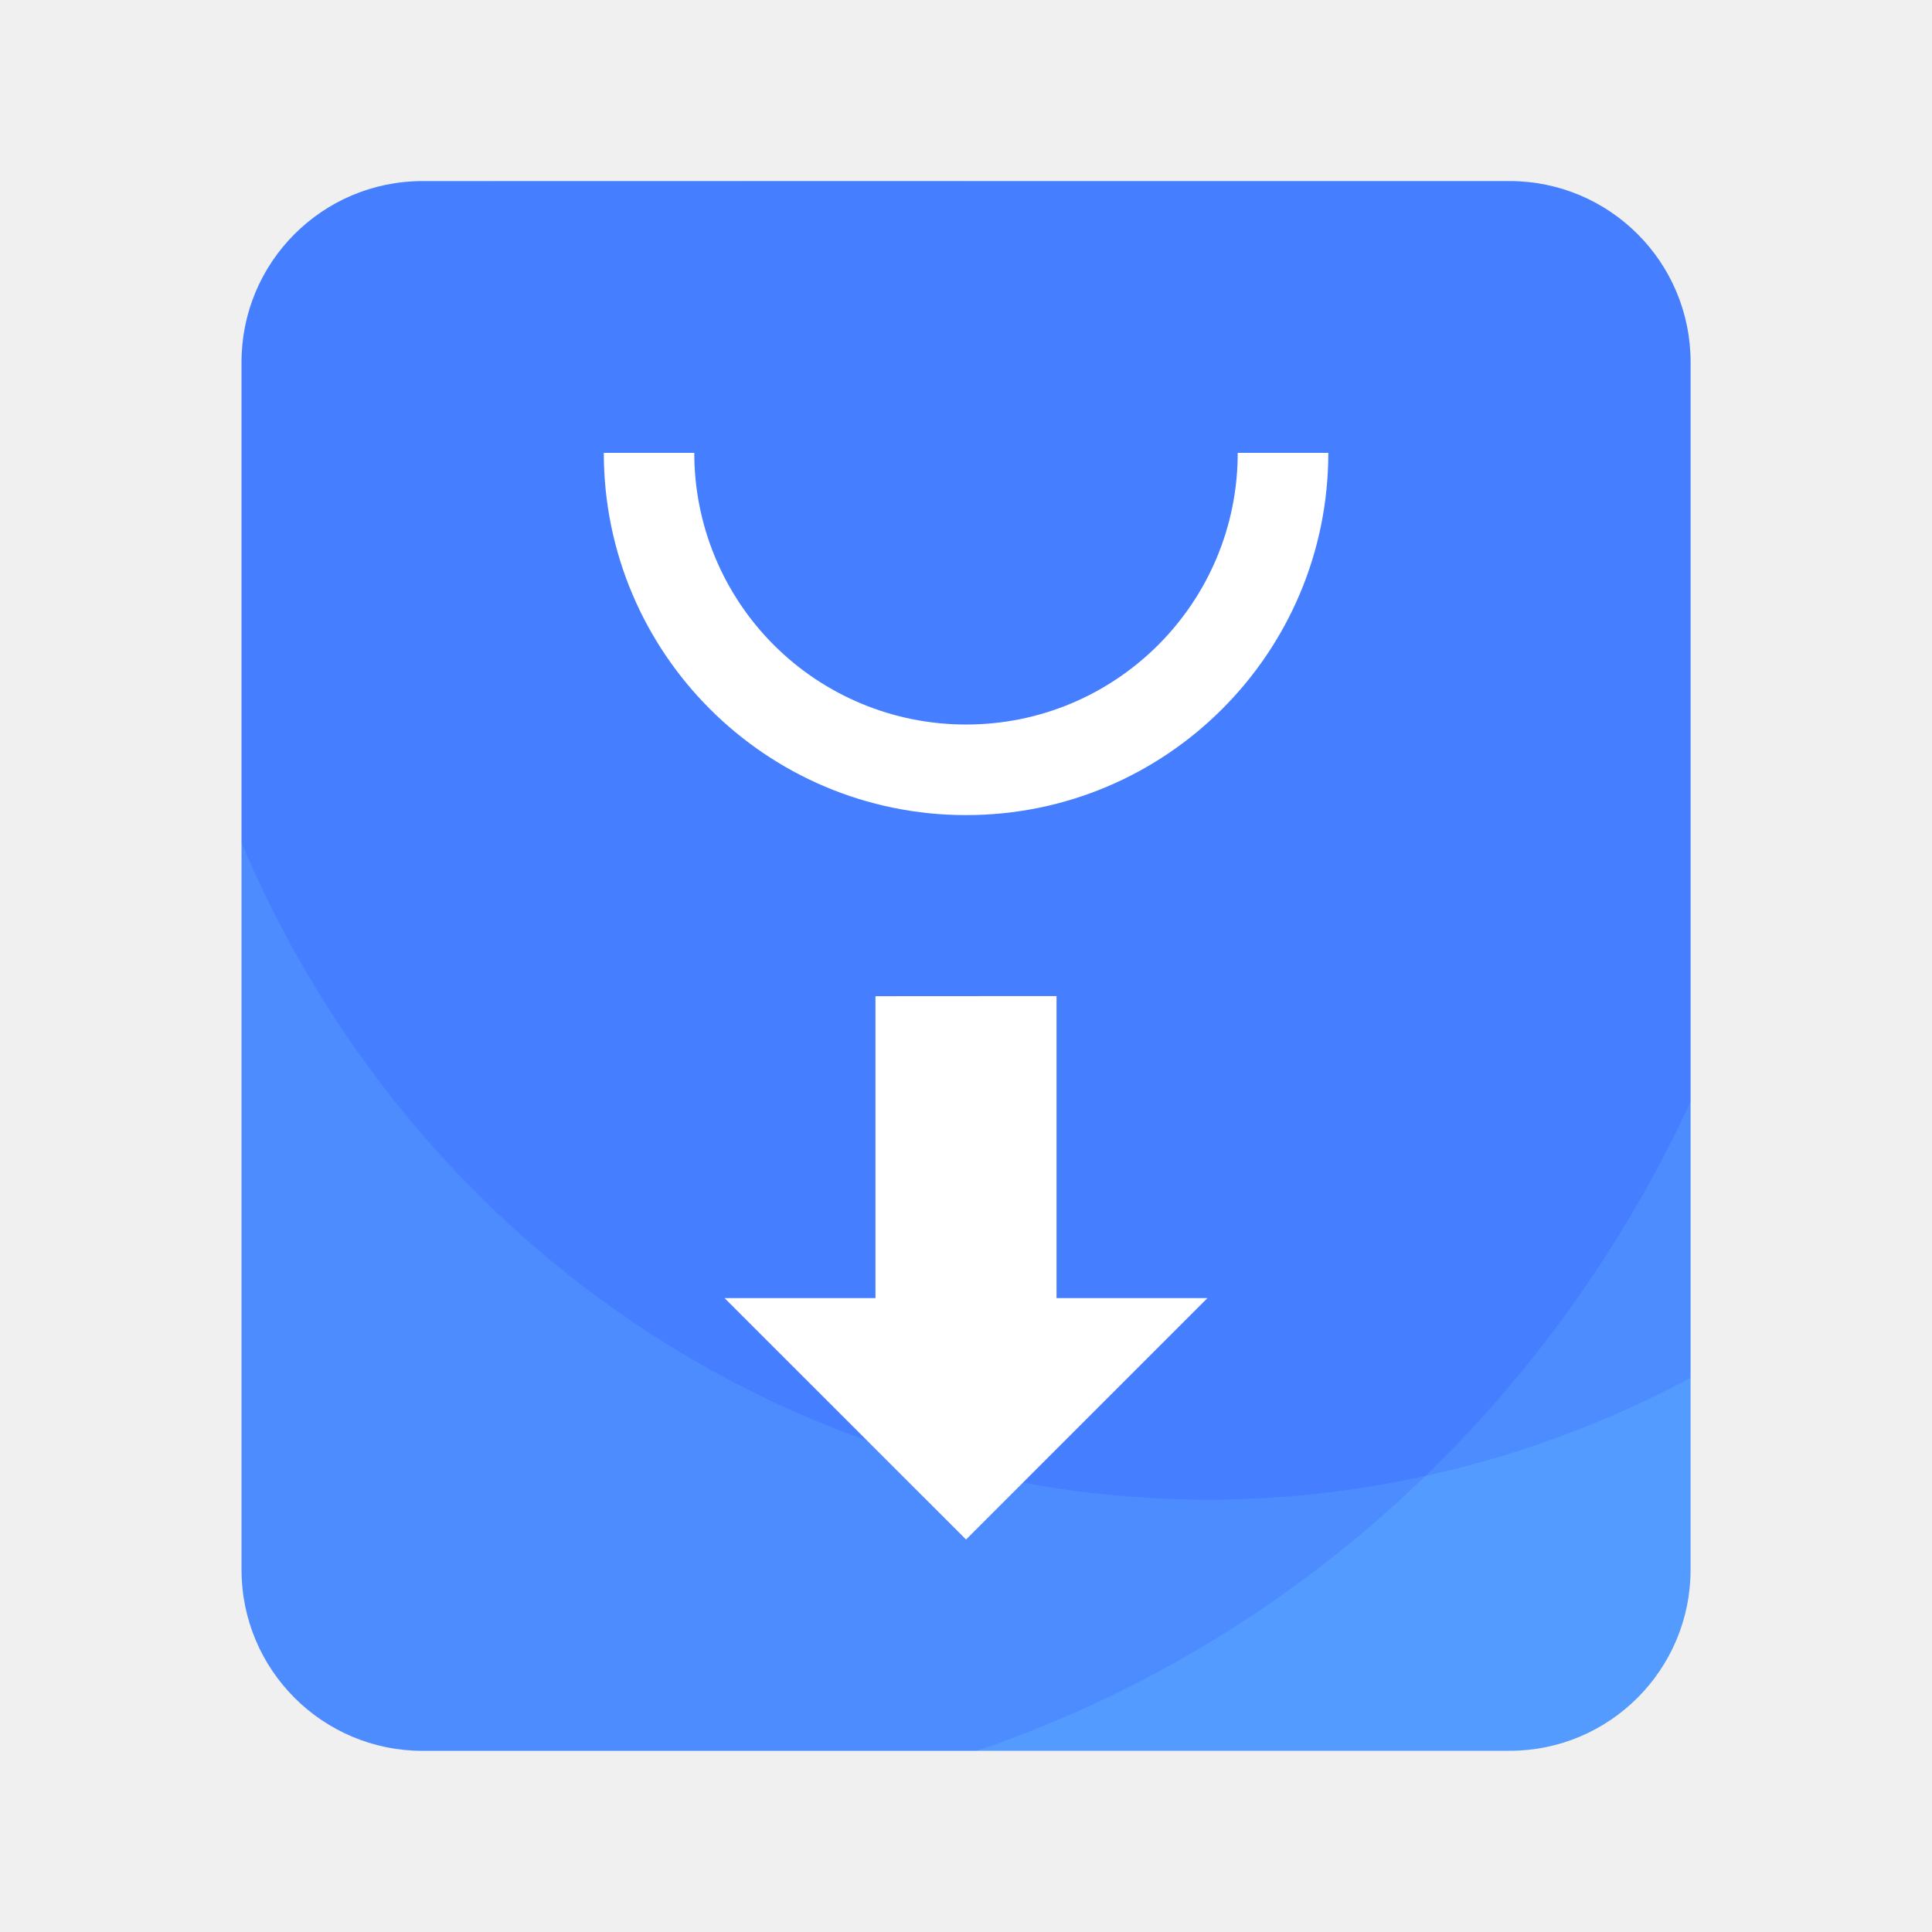
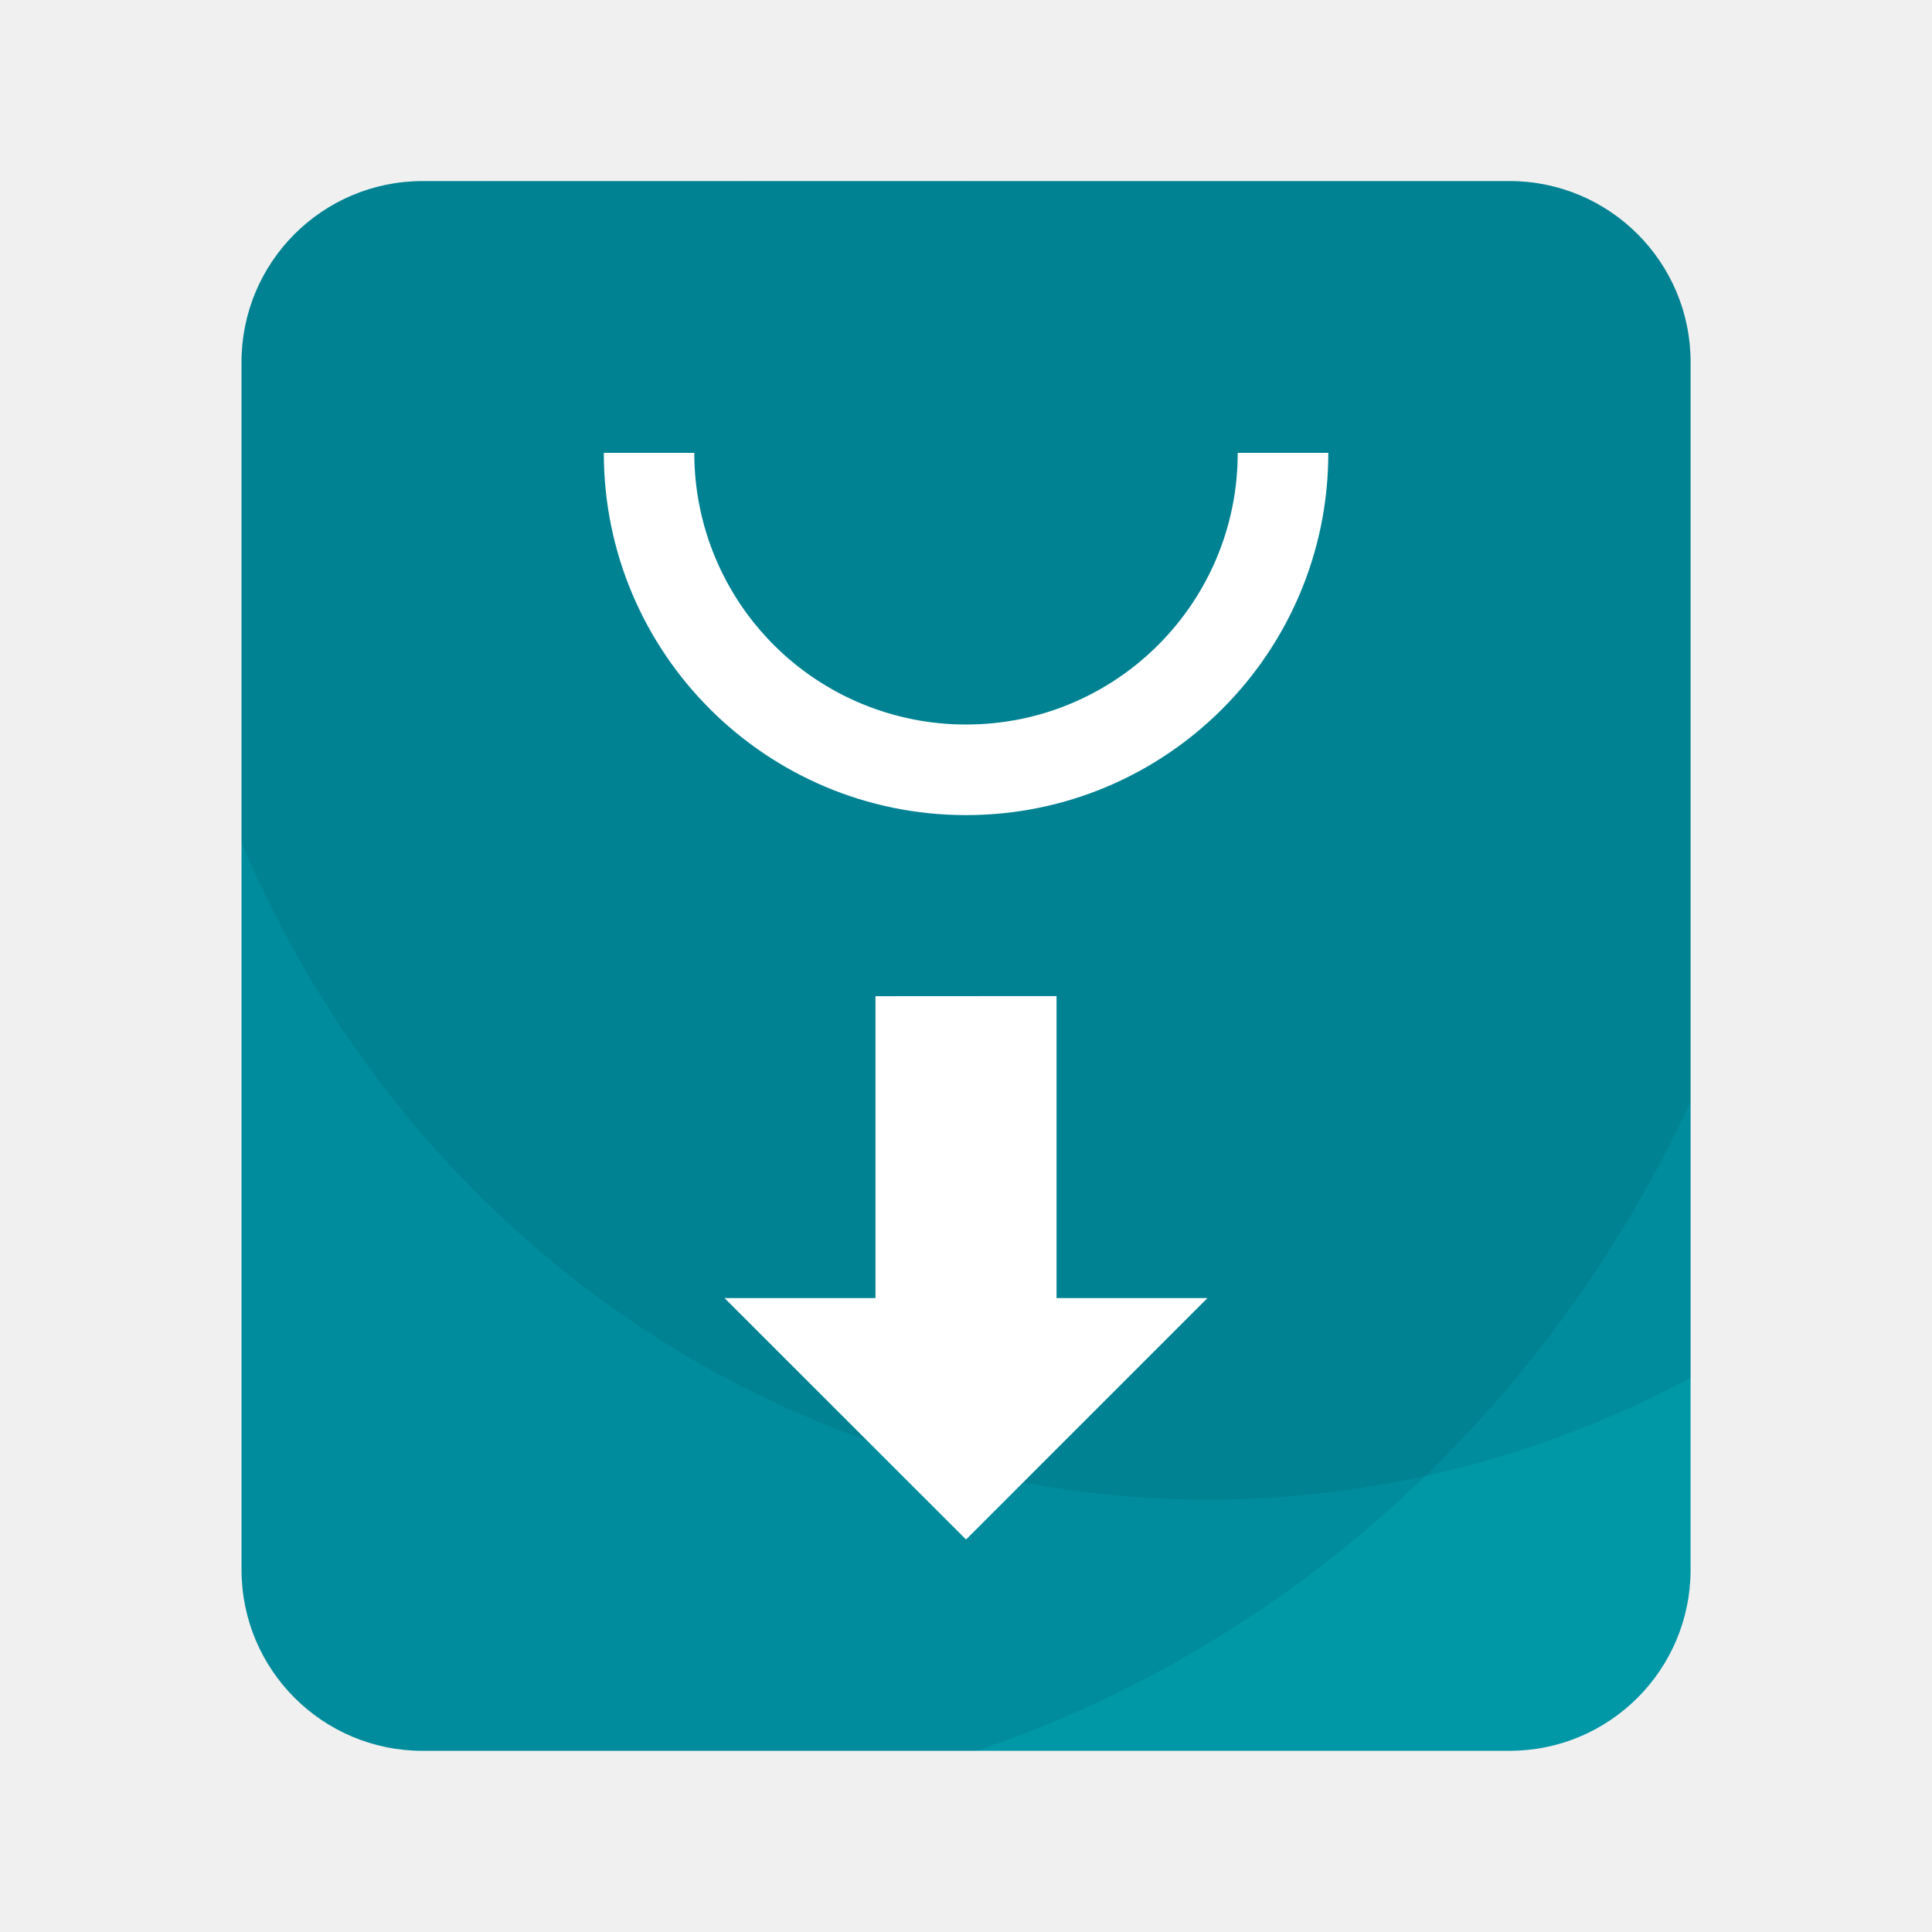
<svg xmlns="http://www.w3.org/2000/svg" width="64" height="64" viewBox="0 0 16.933 16.933">
-   <rect width="12.7" height="13.758" x="2.117" y="1.587" fill="#549bff" rx="1.587" ry="1.587" />
-   <path fill="#00f" d="m8.467 1.587-4.78.001c-.871.01-1.57.713-1.57 1.587v4.211a9.26 9.63 0 0 0 8.466 5.758 9.26 9.63 0 0 0 4.234-1.068V3.175c0-.88-.708-1.587-1.588-1.587H8.467z" opacity=".1" style="paint-order:stroke markers fill" />
-   <path fill="#00f" d="m8.467 1.587-4.78.001c-.871.01-1.57.713-1.57 1.587v10.583c0 .88.708 1.588 1.587 1.588h4.853a10.583 11.007 0 0 0 6.26-5.69V3.175c0-.88-.708-1.588-1.588-1.588z" opacity=".1" style="paint-order:stroke markers fill" />
+   <rect width="12.7" height="13.758" x="2.117" y="1.587" fill="#0097a7" rx="1.587" ry="1.587" />
+   <path fill="#002d32" d="m8.467 1.587-4.78.001c-.871.01-1.57.713-1.57 1.587v4.211a9.26 9.63 0 0 0 8.466 5.758 9.26 9.63 0 0 0 4.234-1.068V3.175c0-.88-.708-1.587-1.588-1.587H8.467z" opacity=".1" style="paint-order:stroke markers fill" />
+   <path fill="#002d32" d="m8.467 1.587-4.78.001c-.871.01-1.57.713-1.57 1.587v10.583c0 .88.708 1.588 1.587 1.588h4.853a10.583 11.007 0 0 0 6.26-5.69V3.175c0-.88-.708-1.588-1.588-1.588z" opacity=".1" style="paint-order:stroke markers fill" />
  <path fill="#fff" d="M5.292 3.969a3.175 3.175 0 0 0 3.175 3.175 3.175 3.175 0 0 0 3.175-3.175h-.794A2.38 2.38 0 0 1 8.467 6.35a2.38 2.38 0 0 1-2.382-2.381zm2.381 4.762v2.646H6.35l2.117 2.116 2.116-2.116H9.26V8.73z" style="paint-order:stroke markers fill" />
</svg>
